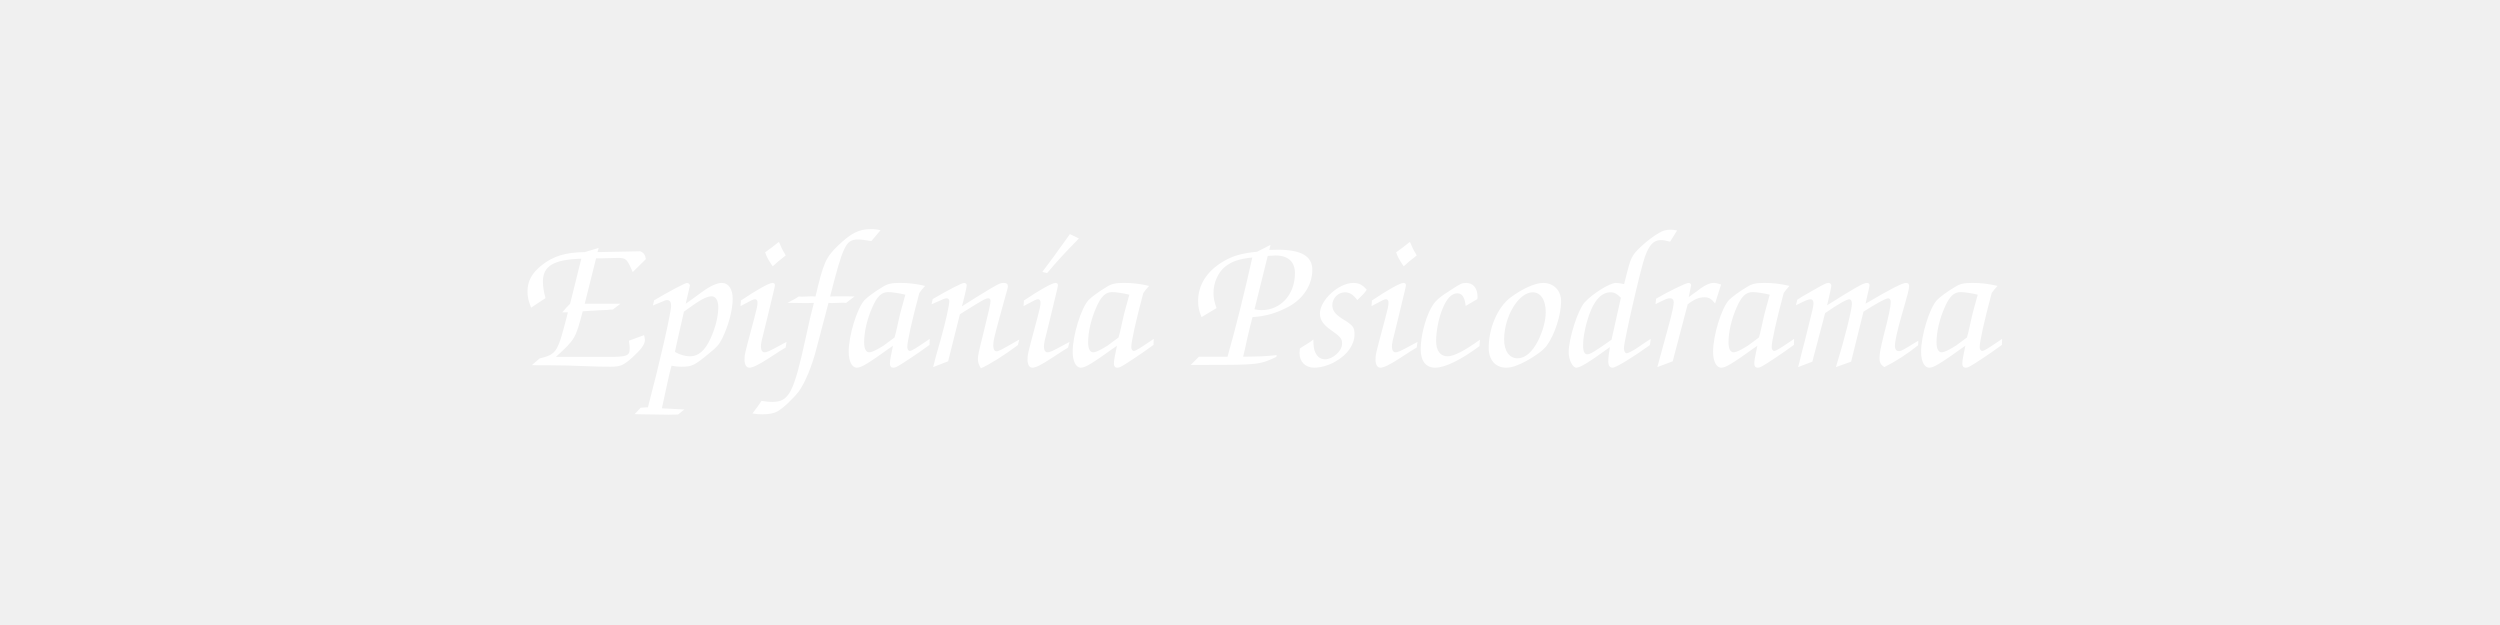
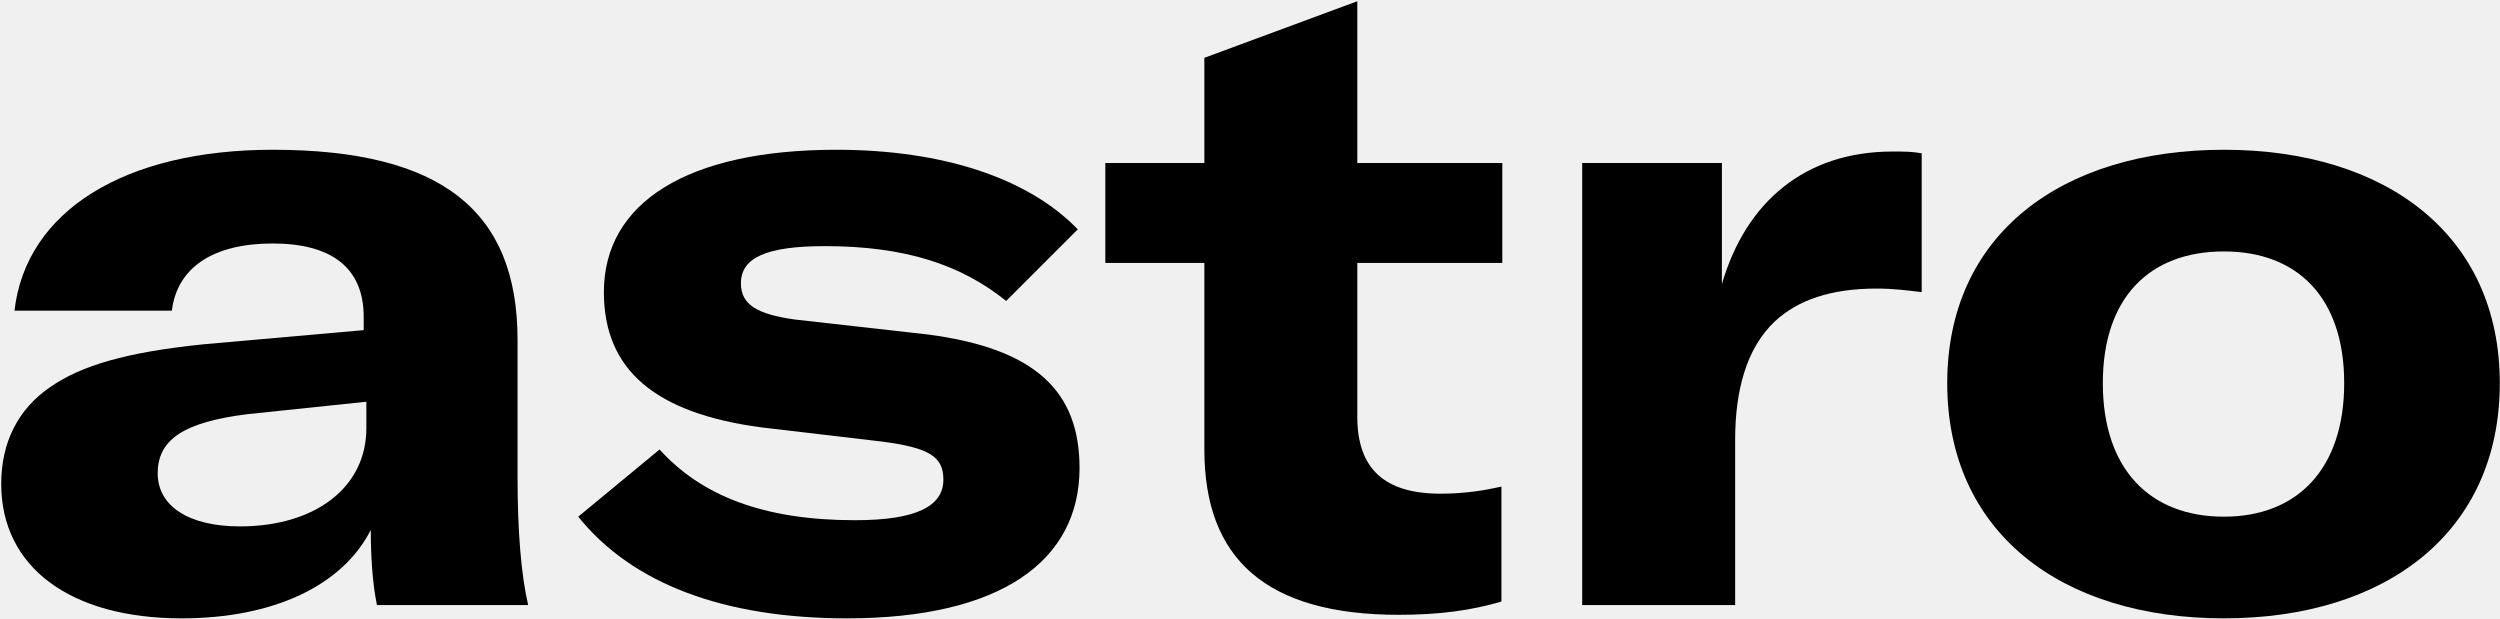
- <svg xmlns="http://www.w3.org/2000/svg" viewBox="0 0 800 200">
-   <rect width="800" height="200" fill="none" />
-   <text x="50%" y="50%" font-family="'Lucida Handwriting', cursive" font-size="64" fill="white" text-anchor="middle" dominant-baseline="middle">
-     Epifanía Psicodrama
-   </text>
+ <svg viewBox="0 0 1847 457" fill="none">
+   <path d="M134.148 456.833C202.08 456.833 253.03 432.665 273.93 391.516C273.93 411.111 275.23 431.36 278.5 447.036H390.19C384.97 424.173 382.36 392.82 382.36 351.671V251.081C382.36 155.717 326.18 110.648 201.43 110.648C92.344 110.648 19.188 155.717 10.697 229.527H126.963C130.882 197.521 157.66 179.885 201.43 179.885C244.53 179.885 268.7 197.521 268.7 234.1V243.896L150.48 254.347C92.997 260.227 60.338 270.023 37.477 285.7C13.31 302.028 0.899 326.851 0.899 357.549C0.899 418.948 51.847 456.833 134.148 456.833ZM177.26 388.902C139.37 388.902 116.512 373.88 116.512 349.712C116.512 324.892 135.45 311.827 183.14 305.949L270.66 296.805V316.4C270.66 360.163 232.78 388.902 177.26 388.902Z" fill="currentColor" />
+   <path d="M625.77 456.833C739.43 456.833 797.56 414.377 797.56 345.793C797.56 288.966 764.9 257.613 685.87 247.162L587.23 236.059C559.15 232.138 547.39 224.953 547.39 209.277C547.39 190.336 566.33 181.844 609.44 181.844C668.88 181.844 710.03 195.561 743.35 222.342L796.25 169.434C759.67 131.55 696.32 110.648 617.94 110.648C507.55 110.648 446.15 149.838 446.15 215.809C446.15 273.289 484.03 305.295 562.41 315.745L651.25 326.196C686.52 330.769 696.97 337.302 696.97 354.283C696.97 373.88 677.37 384.331 631.65 384.331C563.72 384.331 518 366.041 487.3 332.076L427.21 381.717C467.05 431.36 534.98 456.833 625.77 456.833Z" fill="currentColor" />
+   <path d="M889.78 194.255V332.076C889.78 413.07 935.5 454.221 1033.48 454.221C1063.53 454.221 1087.04 450.955 1109.25 444.423V359.508C1097.49 362.122 1083.12 364.734 1064.18 364.734C1023.03 364.734 1002.78 346.446 1002.78 307.908V194.255H1109.9V120.445H1002.78V0.914L889.78 42.717V120.445H816.62V194.255H889.78Z" fill="currentColor" />
+   <path d="M1272.13 120.445H1168.93V447.036H1281.93V324.892C1281.93 289.618 1289.77 257.613 1311.33 237.364C1328.31 221.687 1352.48 213.198 1386.44 213.198C1398.85 213.198 1408.65 214.502 1419.75 215.809V113.26C1412.57 111.954 1407.34 111.954 1398.2 111.954C1333.53 111.954 1289.77 149.185 1272.13 209.932V120.445Z" fill="currentColor" />
+   <path d="M1643.05 456.833C1762.59 456.833 1846.85 393.475 1846.85 283.088C1846.85 173.353 1762.59 110.648 1643.05 110.648C1522.87 110.648 1438.61 173.353 1438.61 283.088C1438.61 393.475 1522.87 456.833 1643.05 456.833ZM1643.05 381.717C1588.19 381.717 1553.57 346.446 1553.57 283.088C1553.57 219.728 1588.19 185.763 1643.05 185.763C1697.27 185.763 1731.89 219.728 1731.89 283.088C1731.89 346.446 1697.27 381.717 1643.05 381.717Z" fill="currentColor" />
</svg>
